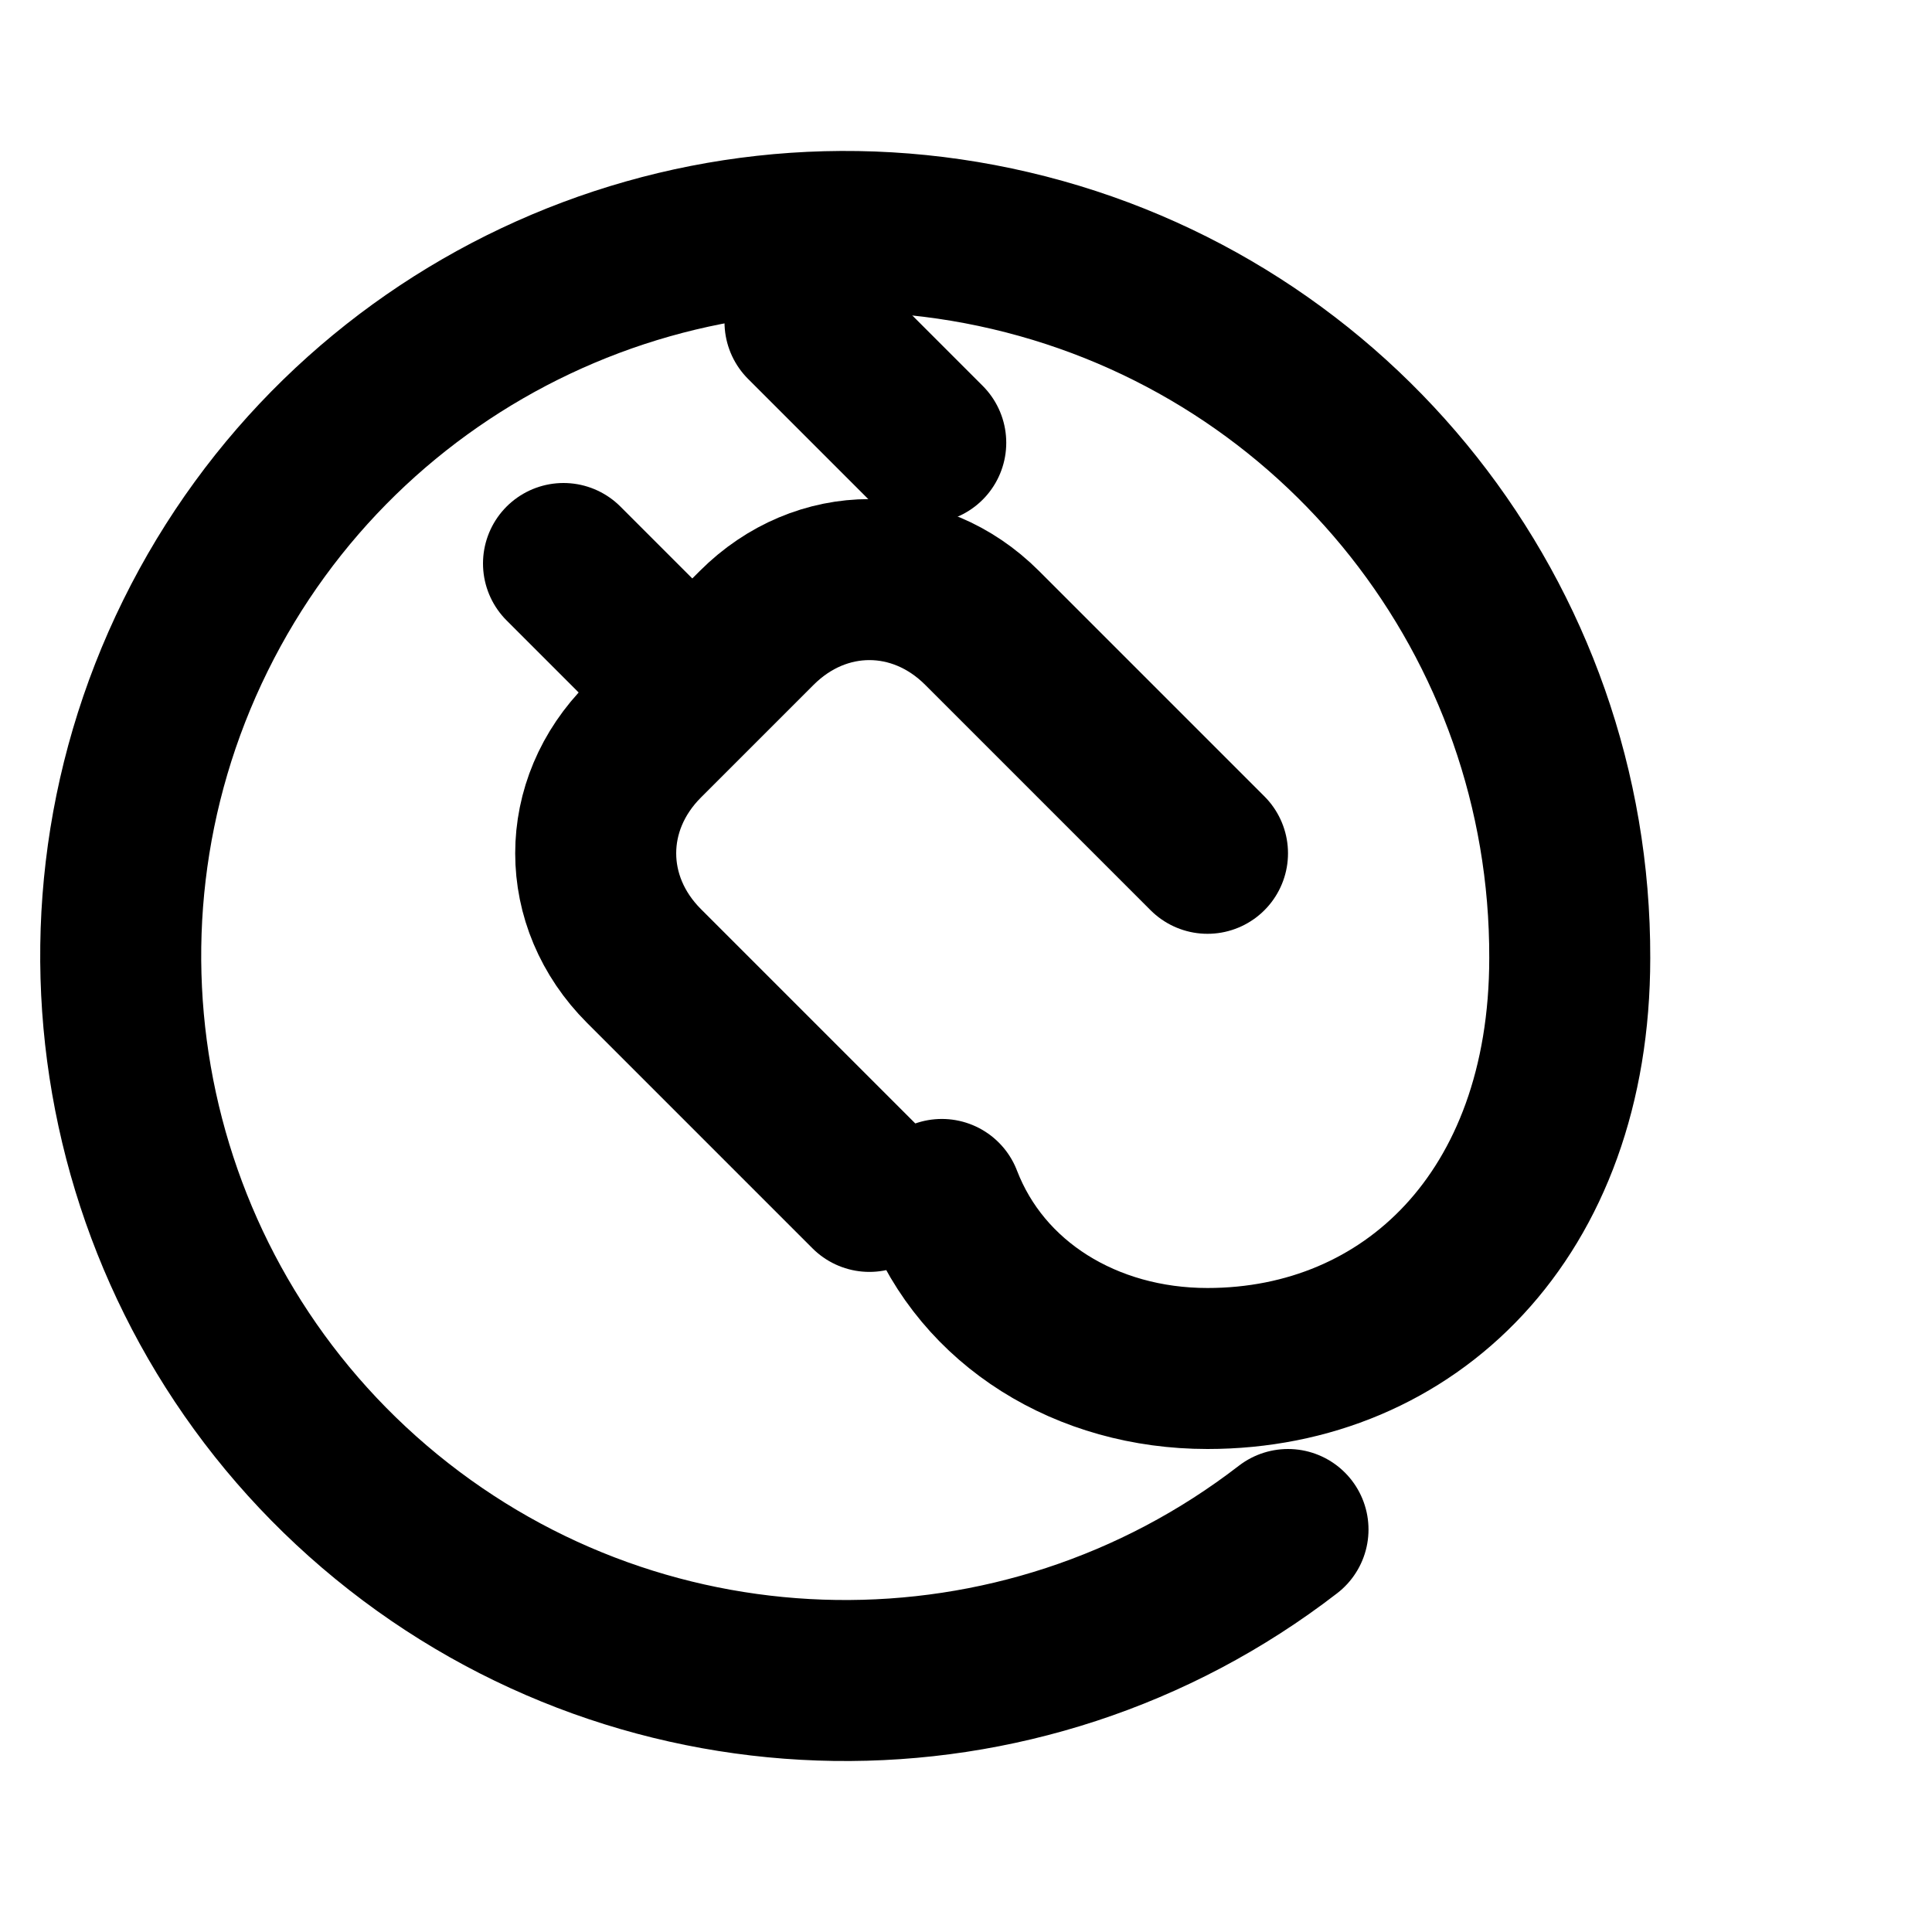
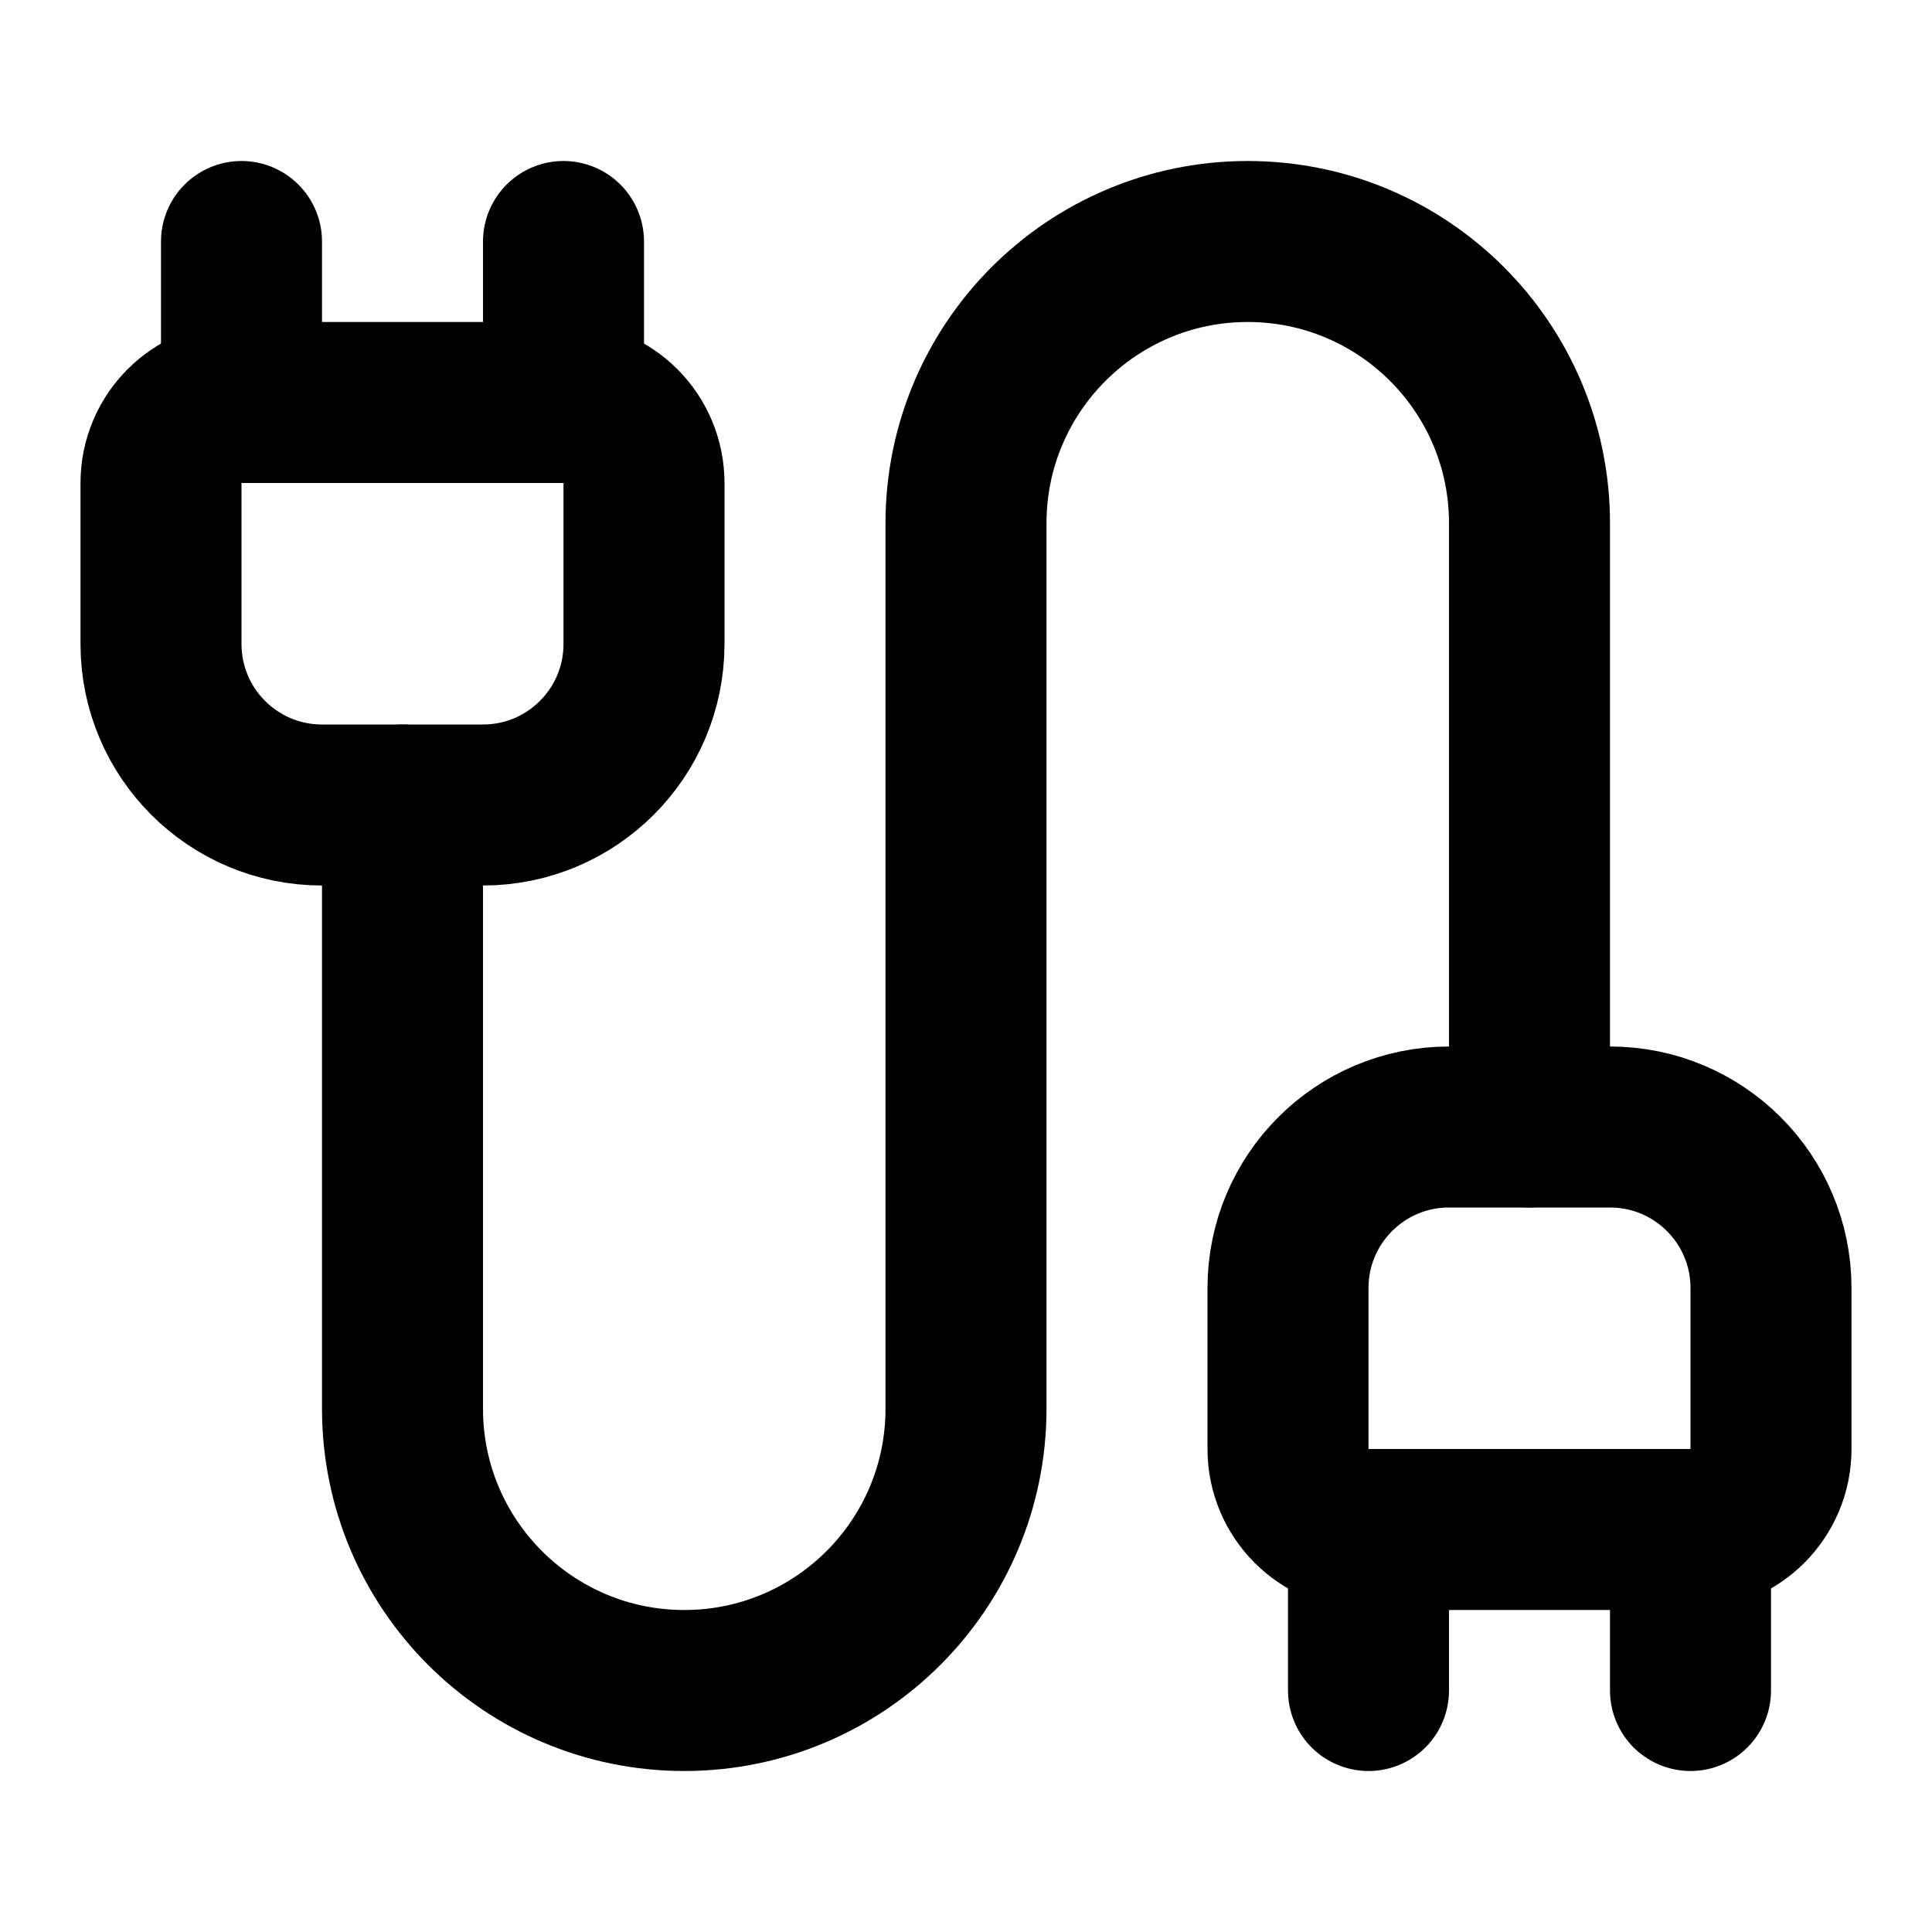
- <svg xmlns="http://www.w3.org/2000/svg" viewBox="0 0 24 24" width="24" height="24" fill="none" stroke="currentColor" stroke-width="2" stroke-linecap="round" stroke-linejoin="round">
-   <path d="M16 19a9 9 0 1 1 3.5-7.1c0 3.2-2 5.1-4.5 5.1-1.5 0-2.8-.8-3.3-2.1" />
-   <path d="M10.8 14.8 8 12c-.8-.8-.8-2 0-2.8l1.4-1.4c.8-.8 2-.8 2.8 0l2.8 2.8" />
-   <path d="M8.5 8.5 7 7" />
-   <path d="M11.5 5.5 10 4" />
+ <svg xmlns="http://www.w3.org/2000/svg" width="24" height="24" viewBox="0 0 24 24" fill="none" stroke="currentColor" stroke-width="2" stroke-linecap="round" stroke-linejoin="round" class="lucide lucide-cable-icon lucide-cable">
+   <path d="M17 19a1 1 0 0 1-1-1v-2a2 2 0 0 1 2-2h2a2 2 0 0 1 2 2v2a1 1 0 0 1-1 1z" />
+   <path d="M17 21v-2" />
+   <path d="M19 14V6.5a1 1 0 0 0-7 0v11a1 1 0 0 1-7 0V10" />
+   <path d="M21 21v-2" />
+   <path d="M3 5V3" />
+   <path d="M4 10a2 2 0 0 1-2-2V6a1 1 0 0 1 1-1h4a1 1 0 0 1 1 1v2a2 2 0 0 1-2 2z" />
+   <path d="M7 5V3" />
</svg>
